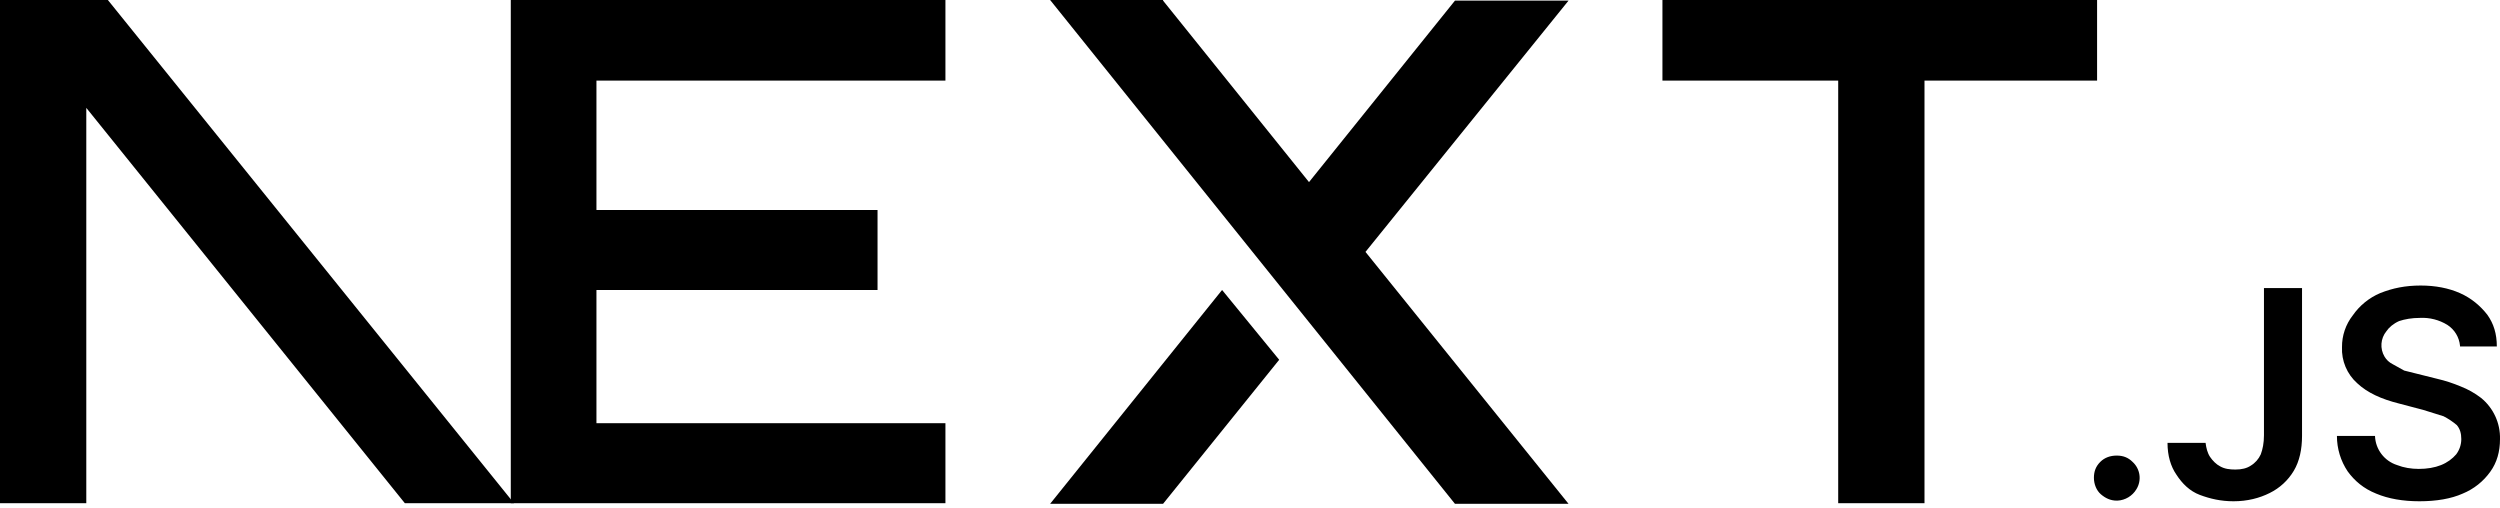
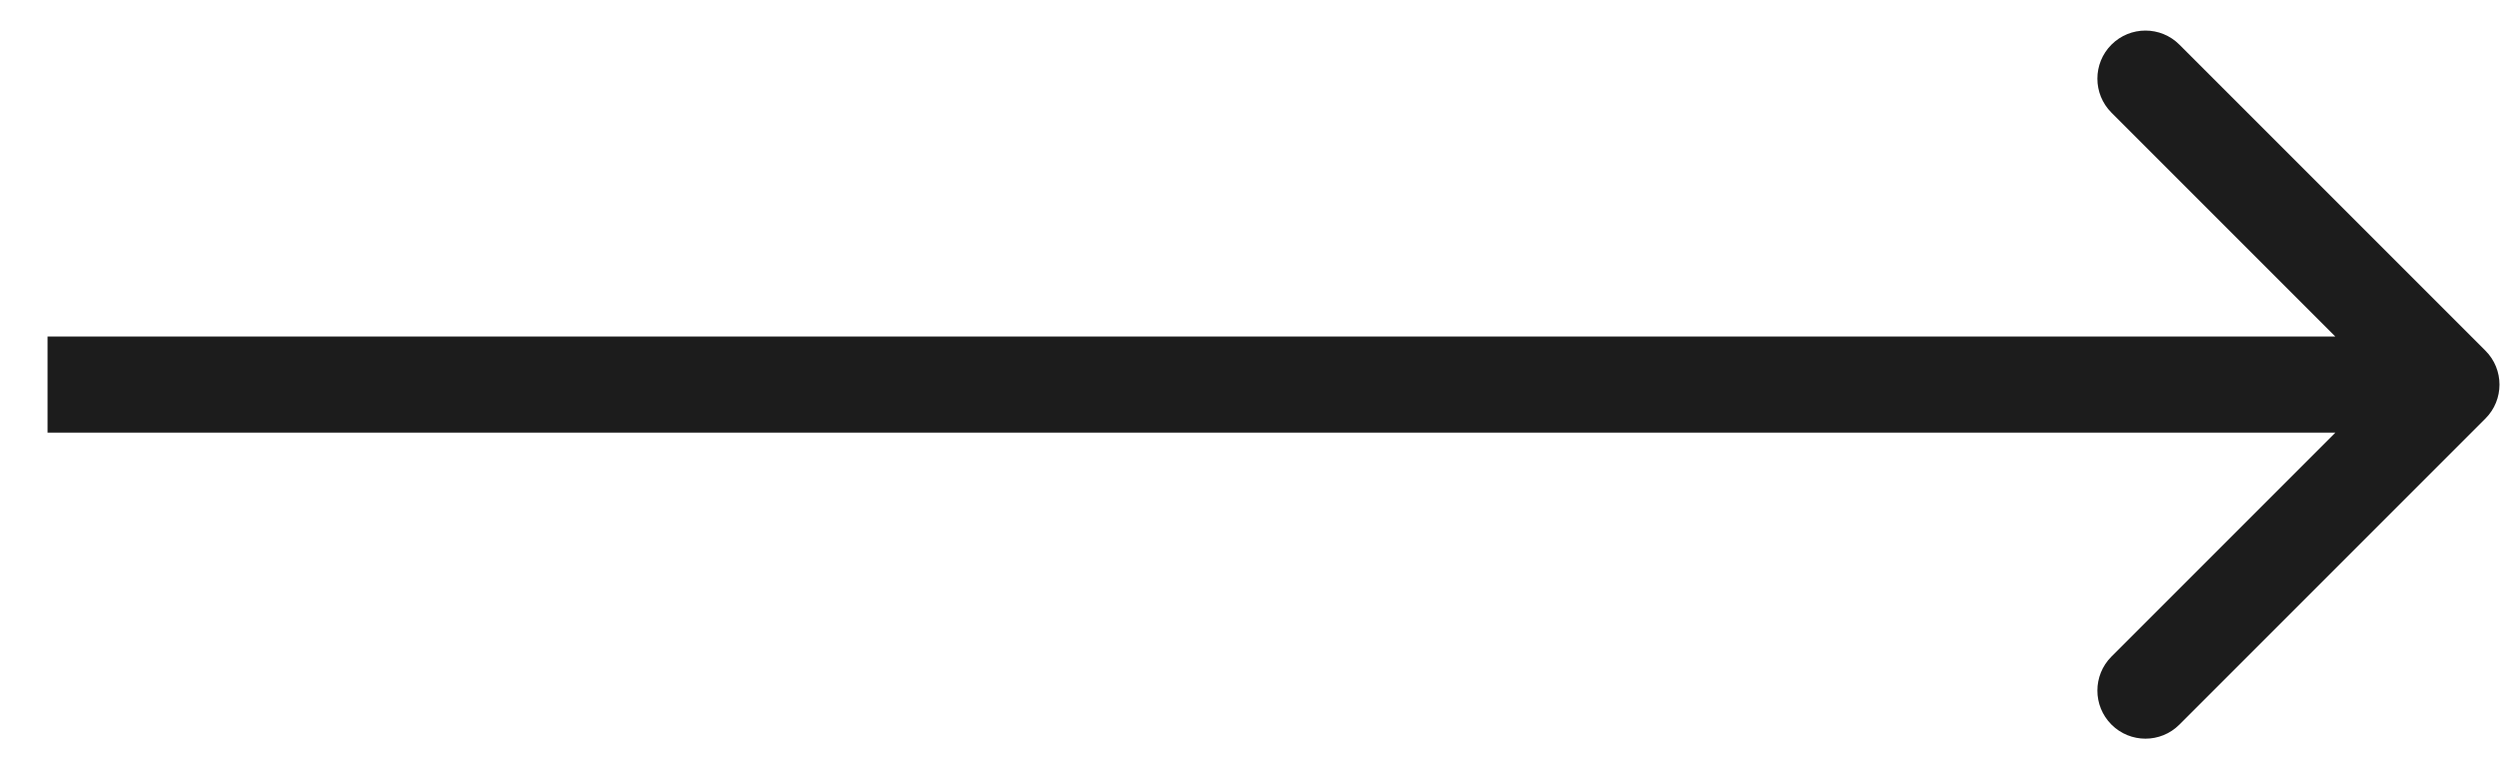
- <svg xmlns="http://www.w3.org/2000/svg" fill="none" viewBox="0 0 394 80">
-   <path fill="#000" d="M262 0h68.5v12.7h-27.2v66.6h-13.6V12.7H262V0ZM149 0v12.7H94v20.4h44.3v12.6H94v21h55v12.6H80.5V0h68.7zm34.3 0h-17.8l63.8 79.4h17.9l-32-39.7 32-39.6h-17.9l-23 28.6-23-28.6zm18.3 56.7-9-11-27.1 33.7h17.8l18.3-22.7z" />
-   <path fill="#000" d="M81 79.3 17 0H0v79.3h13.6V17l50.2 62.3H81Zm252.6-.4c-1 0-1.8-.4-2.5-1s-1.1-1.6-1.1-2.6.3-1.8 1-2.5 1.6-1 2.6-1 1.8.3 2.5 1a3.4 3.4 0 0 1 .6 4.3 3.7 3.7 0 0 1-3 1.8zm23.2-33.5h6v23.3c0 2.1-.4 4-1.3 5.5a9.1 9.1 0 0 1-3.8 3.5c-1.6.8-3.5 1.3-5.7 1.3-2 0-3.7-.4-5.3-1s-2.8-1.8-3.7-3.2c-.9-1.3-1.4-3-1.4-5h6c.1.8.3 1.6.7 2.2s1 1.2 1.6 1.5c.7.4 1.5.5 2.4.5 1 0 1.8-.2 2.4-.6a4 4 0 0 0 1.6-1.8c.3-.8.5-1.8.5-3V45.5zm30.9 9.1a4.4 4.4 0 0 0-2-3.3 7.5 7.5 0 0 0-4.3-1.1c-1.3 0-2.4.2-3.3.5-.9.4-1.6 1-2 1.6a3.5 3.5 0 0 0-.3 4c.3.5.7.9 1.3 1.2l1.8 1 2 .5 3.2.8c1.3.3 2.5.7 3.7 1.2a13 13 0 0 1 3.2 1.8 8.1 8.1 0 0 1 3 6.5c0 2-.5 3.7-1.5 5.1a10 10 0 0 1-4.4 3.5c-1.8.8-4.1 1.2-6.8 1.2-2.6 0-4.9-.4-6.8-1.2-2-.8-3.4-2-4.5-3.5a10 10 0 0 1-1.7-5.6h6a5 5 0 0 0 3.5 4.6c1 .4 2.2.6 3.4.6 1.3 0 2.5-.2 3.5-.6 1-.4 1.8-1 2.4-1.7a4 4 0 0 0 .8-2.4c0-.9-.2-1.6-.7-2.2a11 11 0 0 0-2.1-1.4l-3.2-1-3.8-1c-2.8-.7-5-1.7-6.6-3.2a7.2 7.2 0 0 1-2.4-5.7 8 8 0 0 1 1.7-5 10 10 0 0 1 4.3-3.5c2-.8 4-1.2 6.4-1.2 2.3 0 4.4.4 6.2 1.2 1.8.8 3.2 2 4.3 3.4 1 1.4 1.5 3 1.5 5h-5.8z" />
+ <svg xmlns="http://www.w3.org/2000/svg" width="52" height="16" viewBox="0 0 52 16" fill="none">
+   <path d="M51.696 8.707C52.087 8.317 52.087 7.683 51.696 7.293L45.332 0.929C44.942 0.538 44.309 0.538 43.918 0.929C43.528 1.319 43.528 1.953 43.918 2.343L49.575 8L43.918 13.657C43.528 14.047 43.528 14.681 43.918 15.071C44.309 15.462 44.942 15.462 45.332 15.071L51.696 8.707ZM0.989 9H50.989V7H0.989V9Z" fill="#1C1C1C" />
</svg>
